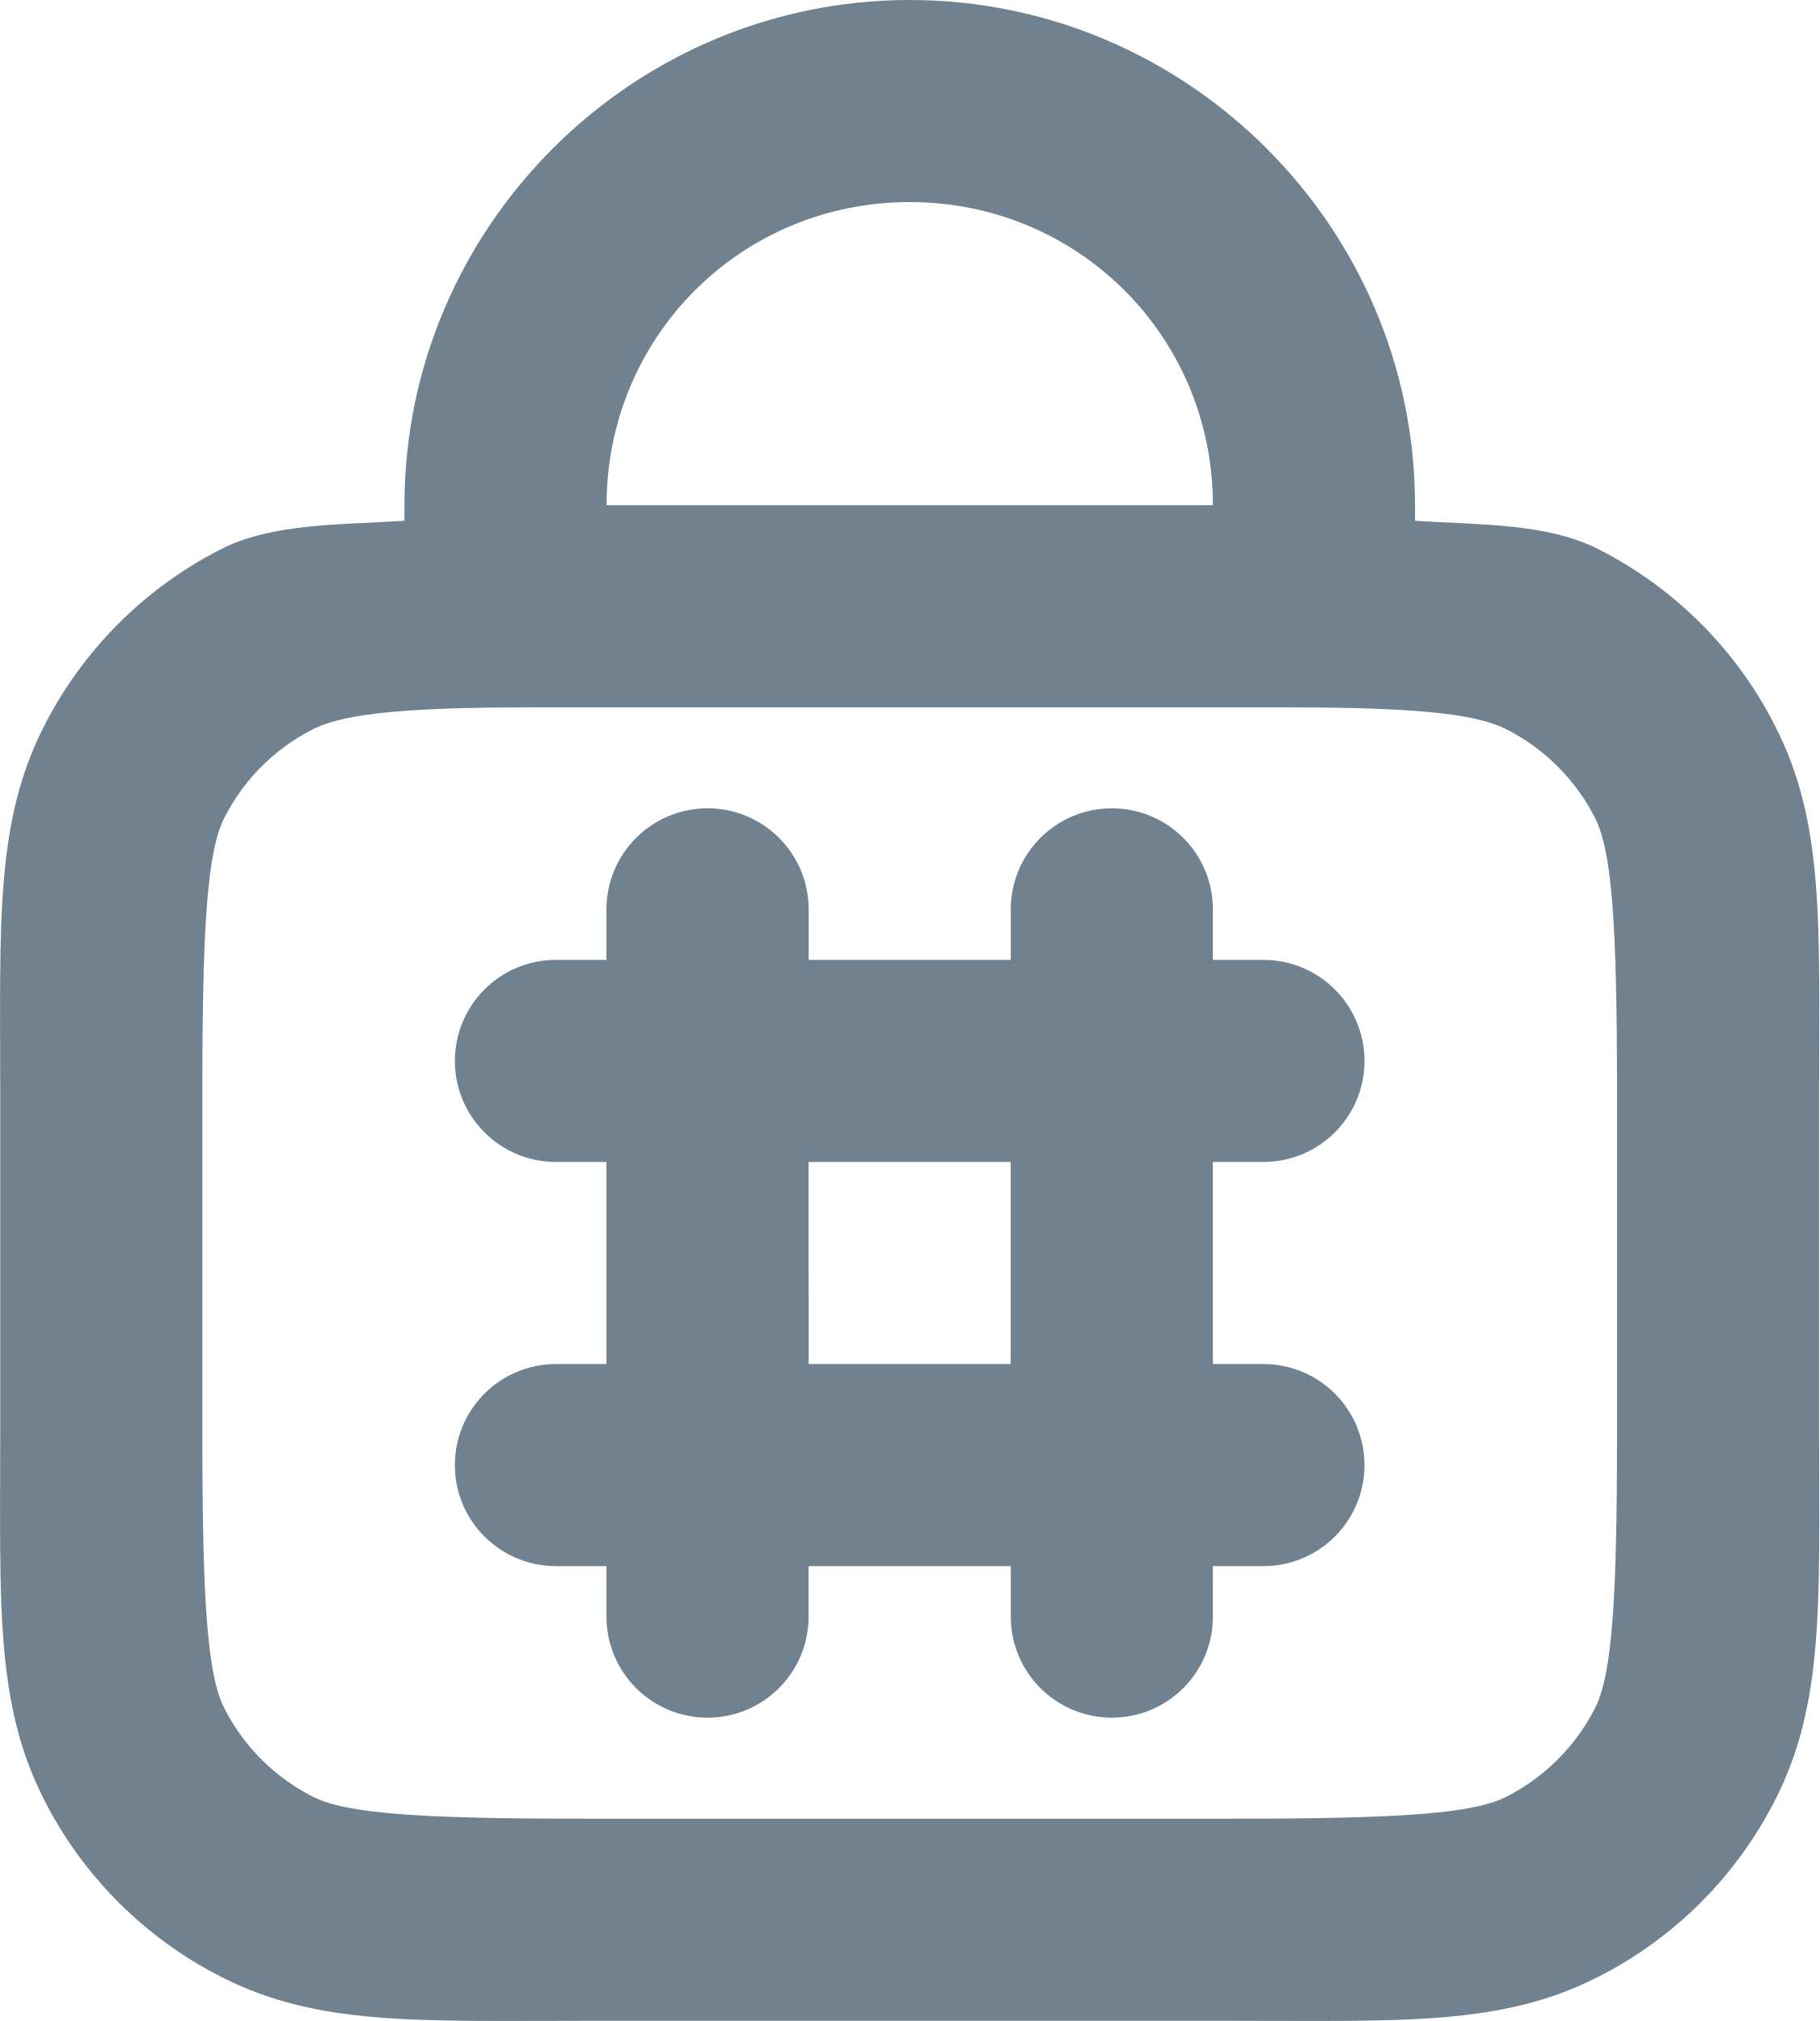
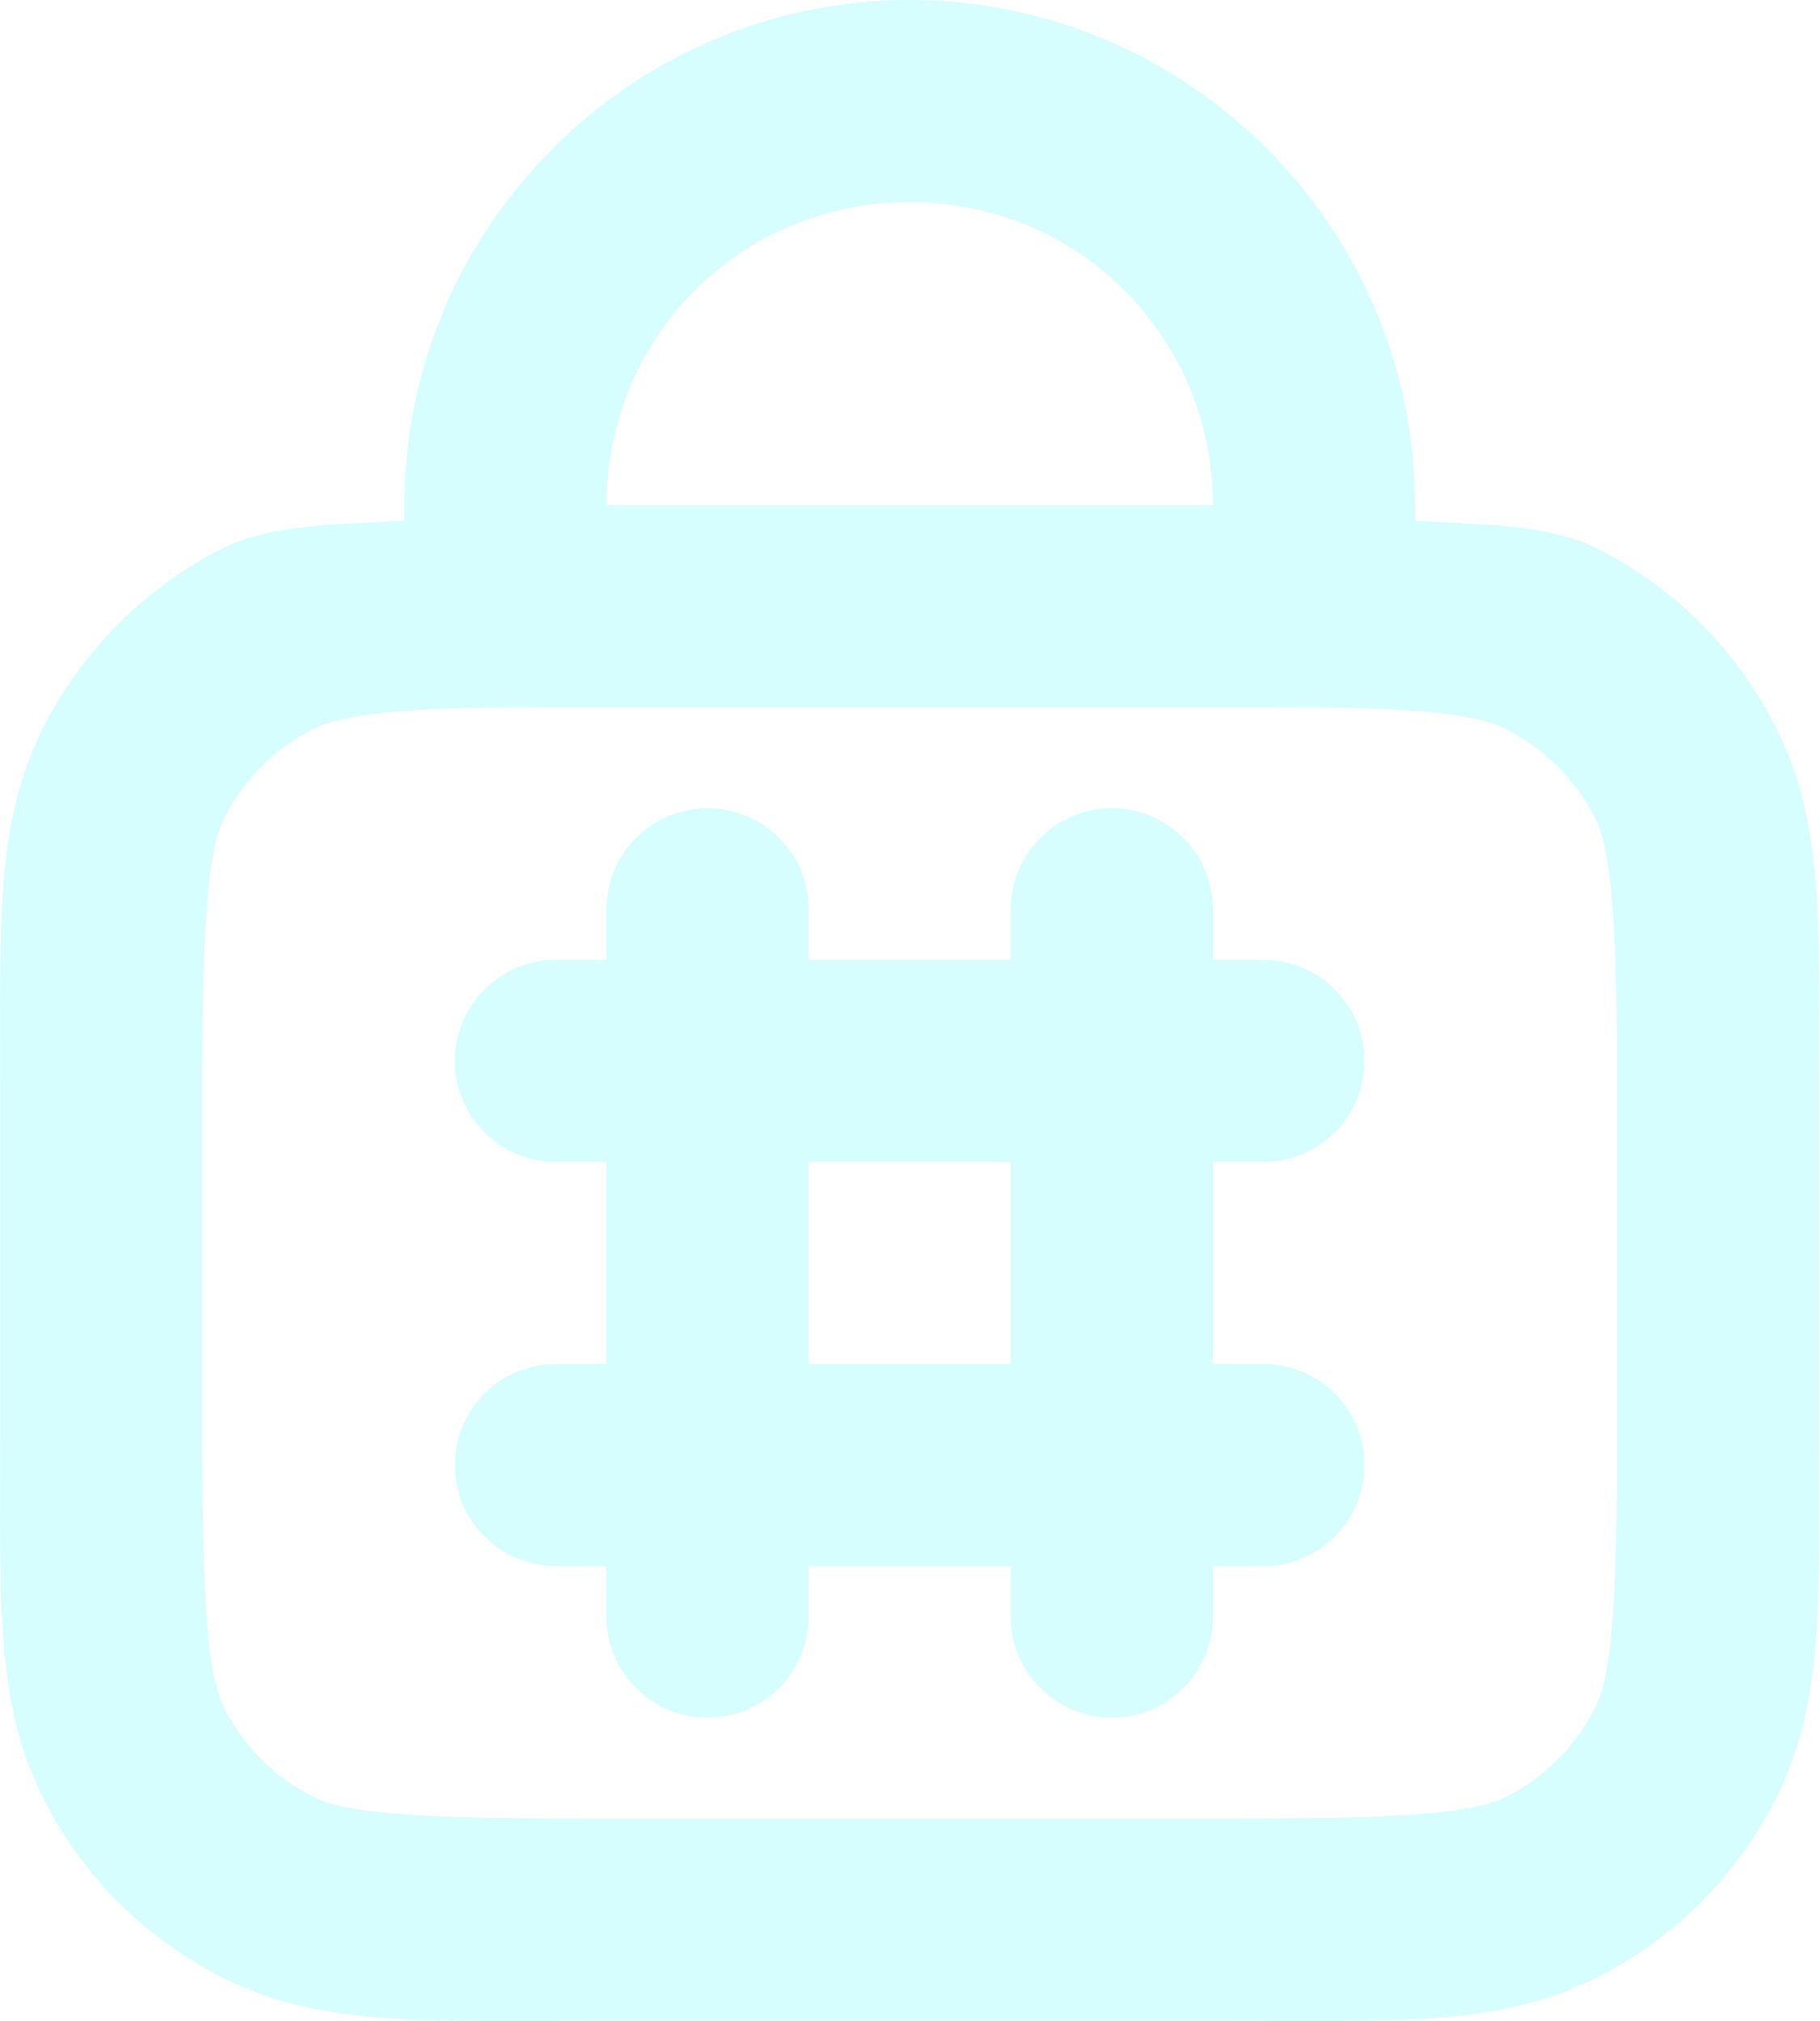
- <svg xmlns="http://www.w3.org/2000/svg" width="600.106" height="666.72" viewBox="0 0 18.003 20.002" fill="#708190" version="1.1" id="svg1">
+ <svg xmlns="http://www.w3.org/2000/svg" width="600.106" height="666.72" viewBox="0 0 18.003 20.002" fill="#D7FEFF" version="1.1" id="svg1">
  <defs id="defs1" />
-   <path style="baseline-shift:baseline;display:inline;overflow:visible;opacity:1;fill: #708190;stroke:none;stroke-width:0;stroke-linecap:round;stroke-linejoin:round;stroke-dasharray:none;enable-background:accumulate;stop-color:#000000;stop-opacity:1" d="m 9.002,0 c -2.75,0 -5,2.25 -5,5 V 5.154 C 3.371,5.196 2.697,5.175 2.185,5.436 1.433,5.819 0.821,6.431 0.437,7.184 -0.05,8.14 0.002,9.121 0.002,10.801 v 3.398 c 0,1.68 -0.052,2.661 0.436,3.617 0.383,0.753 0.996,1.365 1.748,1.748 C 3.141,20.052 4.122,20 5.802,20 h 6.398 c 1.68,0 2.661,0.052 3.617,-0.436 0.753,-0.383 1.365,-0.995 1.748,-1.748 0.487,-0.956 0.436,-1.937 0.436,-3.617 v -3.398 c 0,-1.68 0.052,-2.661 -0.436,-3.617 C 17.183,6.431 16.571,5.819 15.818,5.436 15.306,5.175 14.632,5.196 14.002,5.154 V 5 c 0,-2.75 -2.25,-5 -5,-5 z m 0,2 C 10.67,2 12.002,3.331 12.002,5 H 6.002 c 0,-1.669 1.331,-3 3,-3 z M 5.802,7 h 6.398 c 0.291,0 0.554,2.981e-4 0.793,0.002 0.005,3.2e-5 0.003,-3.39e-5 0.008,0 1.131,0.008 1.639,0.079 1.908,0.217 0.376,0.192 0.681,0.497 0.873,0.873 0.167,0.327 0.219,1.029 0.219,2.709 v 3.398 c 0,1.68 -0.052,2.382 -0.219,2.709 -0.192,0.376 -0.497,0.681 -0.873,0.873 C 14.582,17.948 13.881,18 12.201,18 H 5.802 C 4.122,18 3.421,17.948 3.093,17.781 2.717,17.589 2.412,17.285 2.22,16.908 2.054,16.581 2.002,15.879 2.002,14.199 v -3.398 c 0,-1.68 0.052,-2.382 0.219,-2.709 C 2.412,7.715 2.717,7.411 3.093,7.219 3.363,7.081 3.87,7.01 5.002,7.002 c 0.005,-3.39e-5 0.003,3.2e-5 0.008,0 C 5.248,7 5.512,7 5.802,7 Z m 1.199,1 a 1,1 0 0 0 -1,1 v 0.5 h -0.5 a 1,1 0 0 0 -1,1 1,1 0 0 0 1,1 h 0.5 v 2 h -0.5 a 1,1 0 0 0 -1,1 1,1 0 0 0 1,1 h 0.5 V 16 a 1,1 0 0 0 1,1 1,1 0 0 0 1,-1 V 15.5 H 10.002 V 16 a 1,1 0 0 0 1,1 1,1 0 0 0 1,-1 v -0.5 h 0.5 a 1,1 0 0 0 1,-1 1,1 0 0 0 -1,-1 h -0.5 v -2 h 0.5 a 1,1 0 0 0 1,-1 1,1 0 0 0 -1,-1 h -0.5 V 9 a 1,1 0 0 0 -1,-1 1,1 0 0 0 -1,1 V 9.5 H 8.002 V 9 a 1,1 0 0 0 -1,-1 z m 1,3.5 h 2 v 2 H 8.002 Z" id="path1" />
+   <path style="baseline-shift:baseline;display:inline;overflow:visible;opacity:1;fill: #D7FEFF;stroke:none;stroke-width:0;stroke-linecap:round;stroke-linejoin:round;stroke-dasharray:none;enable-background:accumulate;stop-color:#000000;stop-opacity:1" d="m 9.002,0 c -2.75,0 -5,2.25 -5,5 V 5.154 C 3.371,5.196 2.697,5.175 2.185,5.436 1.433,5.819 0.821,6.431 0.437,7.184 -0.05,8.14 0.002,9.121 0.002,10.801 v 3.398 c 0,1.68 -0.052,2.661 0.436,3.617 0.383,0.753 0.996,1.365 1.748,1.748 C 3.141,20.052 4.122,20 5.802,20 h 6.398 c 1.68,0 2.661,0.052 3.617,-0.436 0.753,-0.383 1.365,-0.995 1.748,-1.748 0.487,-0.956 0.436,-1.937 0.436,-3.617 v -3.398 c 0,-1.68 0.052,-2.661 -0.436,-3.617 C 17.183,6.431 16.571,5.819 15.818,5.436 15.306,5.175 14.632,5.196 14.002,5.154 V 5 c 0,-2.75 -2.25,-5 -5,-5 z m 0,2 C 10.67,2 12.002,3.331 12.002,5 H 6.002 c 0,-1.669 1.331,-3 3,-3 z M 5.802,7 h 6.398 c 0.291,0 0.554,2.981e-4 0.793,0.002 0.005,3.2e-5 0.003,-3.39e-5 0.008,0 1.131,0.008 1.639,0.079 1.908,0.217 0.376,0.192 0.681,0.497 0.873,0.873 0.167,0.327 0.219,1.029 0.219,2.709 v 3.398 c 0,1.68 -0.052,2.382 -0.219,2.709 -0.192,0.376 -0.497,0.681 -0.873,0.873 C 14.582,17.948 13.881,18 12.201,18 H 5.802 C 4.122,18 3.421,17.948 3.093,17.781 2.717,17.589 2.412,17.285 2.22,16.908 2.054,16.581 2.002,15.879 2.002,14.199 v -3.398 c 0,-1.68 0.052,-2.382 0.219,-2.709 C 2.412,7.715 2.717,7.411 3.093,7.219 3.363,7.081 3.87,7.01 5.002,7.002 c 0.005,-3.39e-5 0.003,3.2e-5 0.008,0 C 5.248,7 5.512,7 5.802,7 Z m 1.199,1 a 1,1 0 0 0 -1,1 v 0.5 h -0.5 a 1,1 0 0 0 -1,1 1,1 0 0 0 1,1 h 0.5 v 2 h -0.5 a 1,1 0 0 0 -1,1 1,1 0 0 0 1,1 h 0.5 V 16 a 1,1 0 0 0 1,1 1,1 0 0 0 1,-1 V 15.5 H 10.002 V 16 a 1,1 0 0 0 1,1 1,1 0 0 0 1,-1 v -0.5 h 0.5 a 1,1 0 0 0 1,-1 1,1 0 0 0 -1,-1 h -0.5 v -2 h 0.5 a 1,1 0 0 0 1,-1 1,1 0 0 0 -1,-1 h -0.5 V 9 a 1,1 0 0 0 -1,-1 1,1 0 0 0 -1,1 V 9.5 H 8.002 V 9 a 1,1 0 0 0 -1,-1 z m 1,3.5 h 2 v 2 H 8.002 Z" id="path1" />
</svg>
